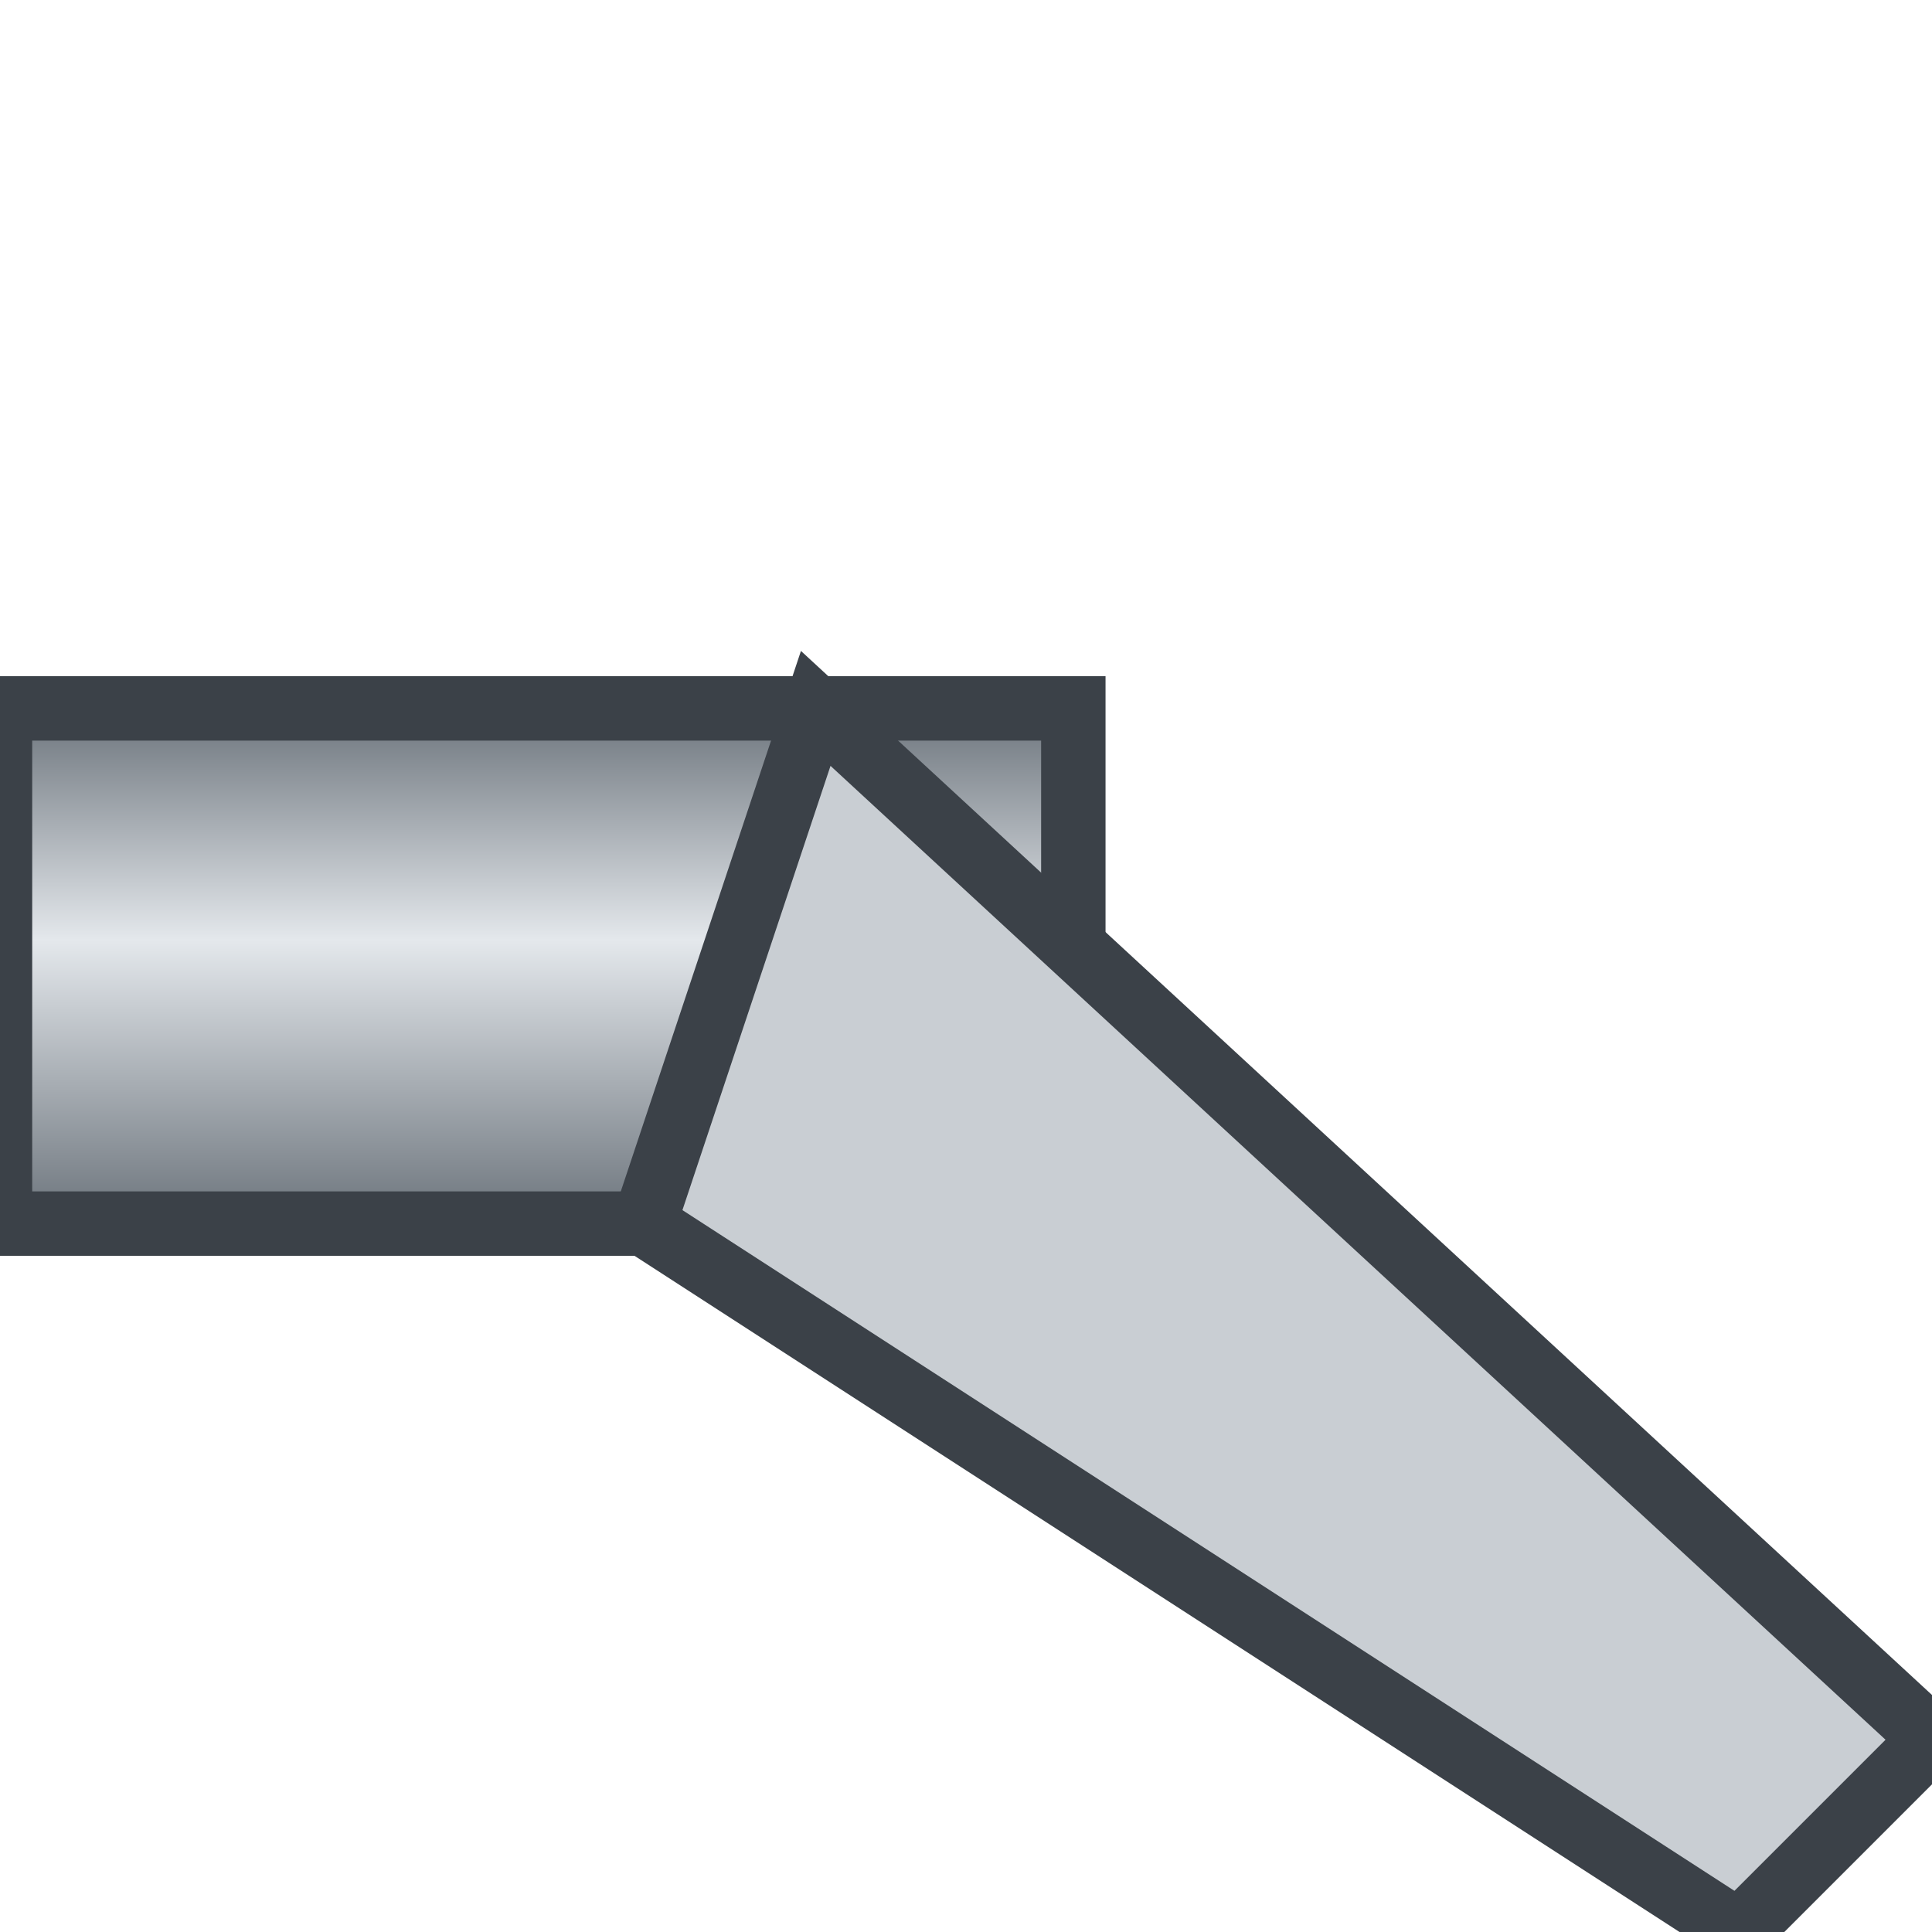
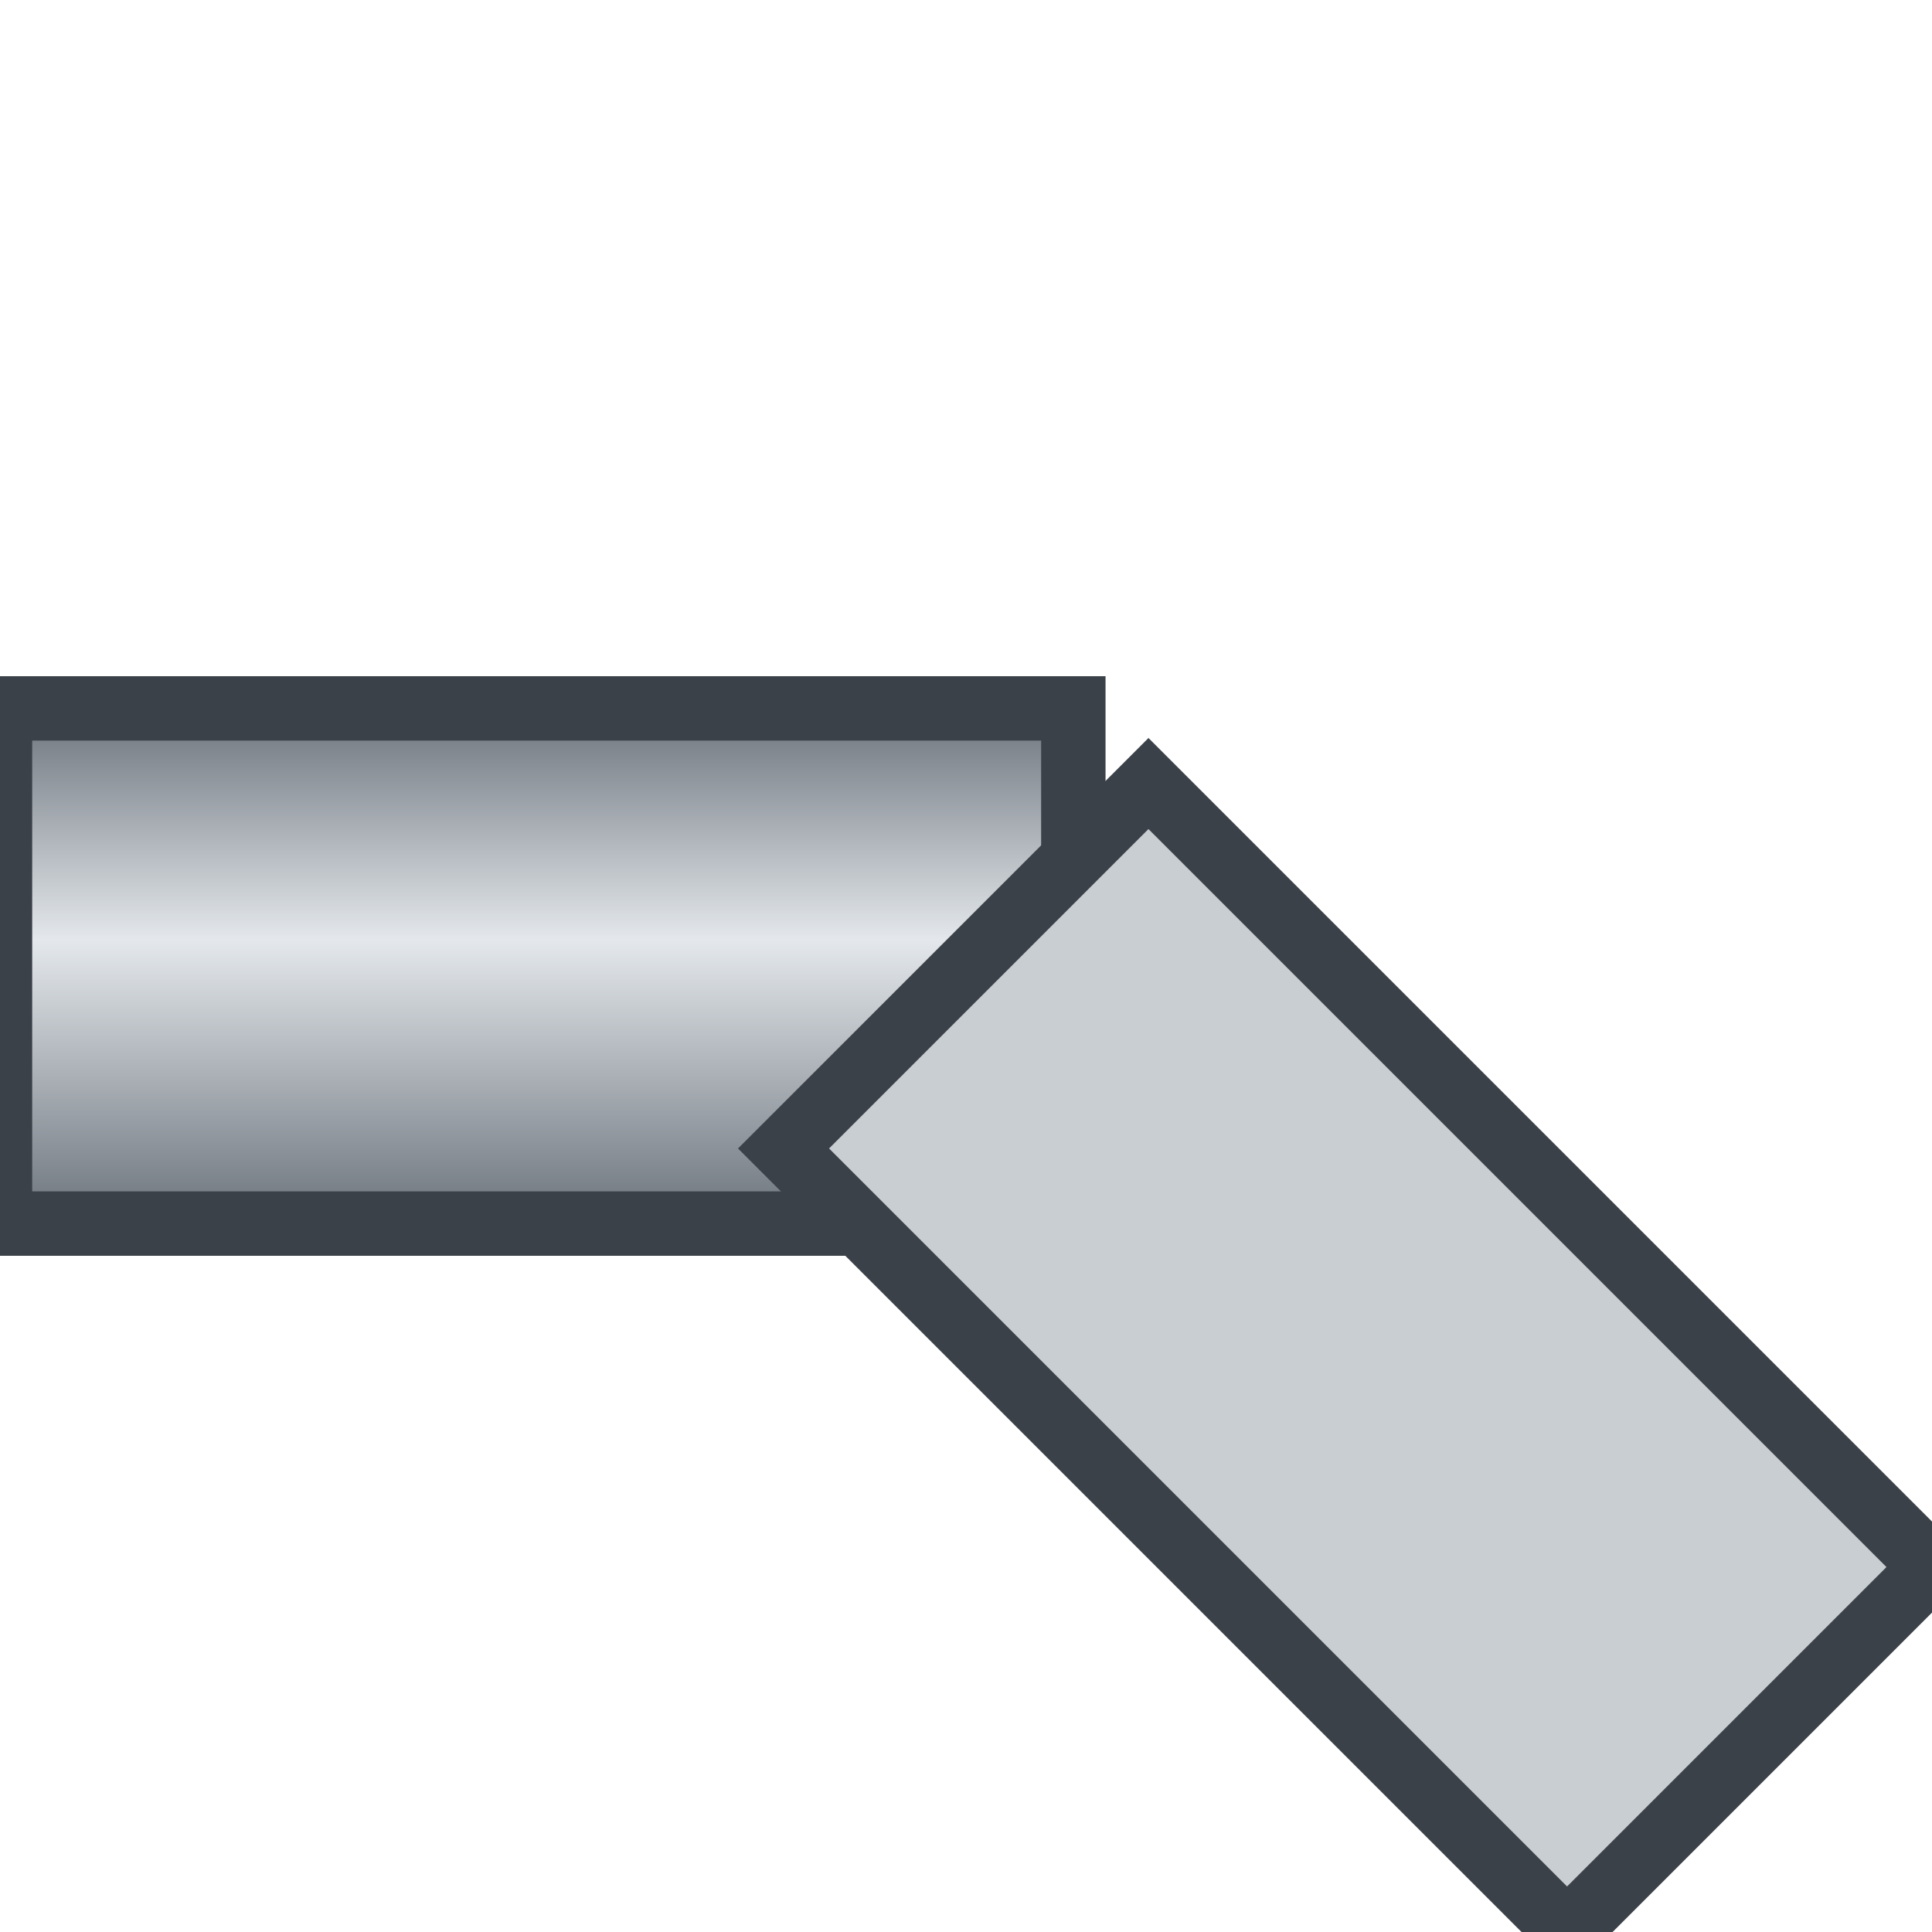
<svg xmlns="http://www.w3.org/2000/svg" viewBox="0 0 90 90">
  <defs>
    <linearGradient id="p" x1="0" x2="0" y1="0" y2="1">
      <stop offset="0" stop-color="#6b737b" />
      <stop offset=".45" stop-color="#e4e8ec" />
      <stop offset="1" stop-color="#6b737b" />
    </linearGradient>
    <linearGradient id="q" x1="0" x2="1">
      <stop offset="0" stop-color="#6b737b" />
      <stop offset=".45" stop-color="#e4e8ec" />
      <stop offset="1" stop-color="#6b737b" />
    </linearGradient>
  </defs>
  <g stroke="#3b4148" stroke-width="3">
    <rect x="0" y="33" width="50" height="24" fill="url(#p)" />
-     <path d="M38 33 L90 81 L81 90 L30 57 Z" fill="#c9ced3" />
+     <path d="M53.5 36.5 L90 73 L73 90 L36.5 53.5 Z" fill="#c9ced3" />
  </g>
</svg>
